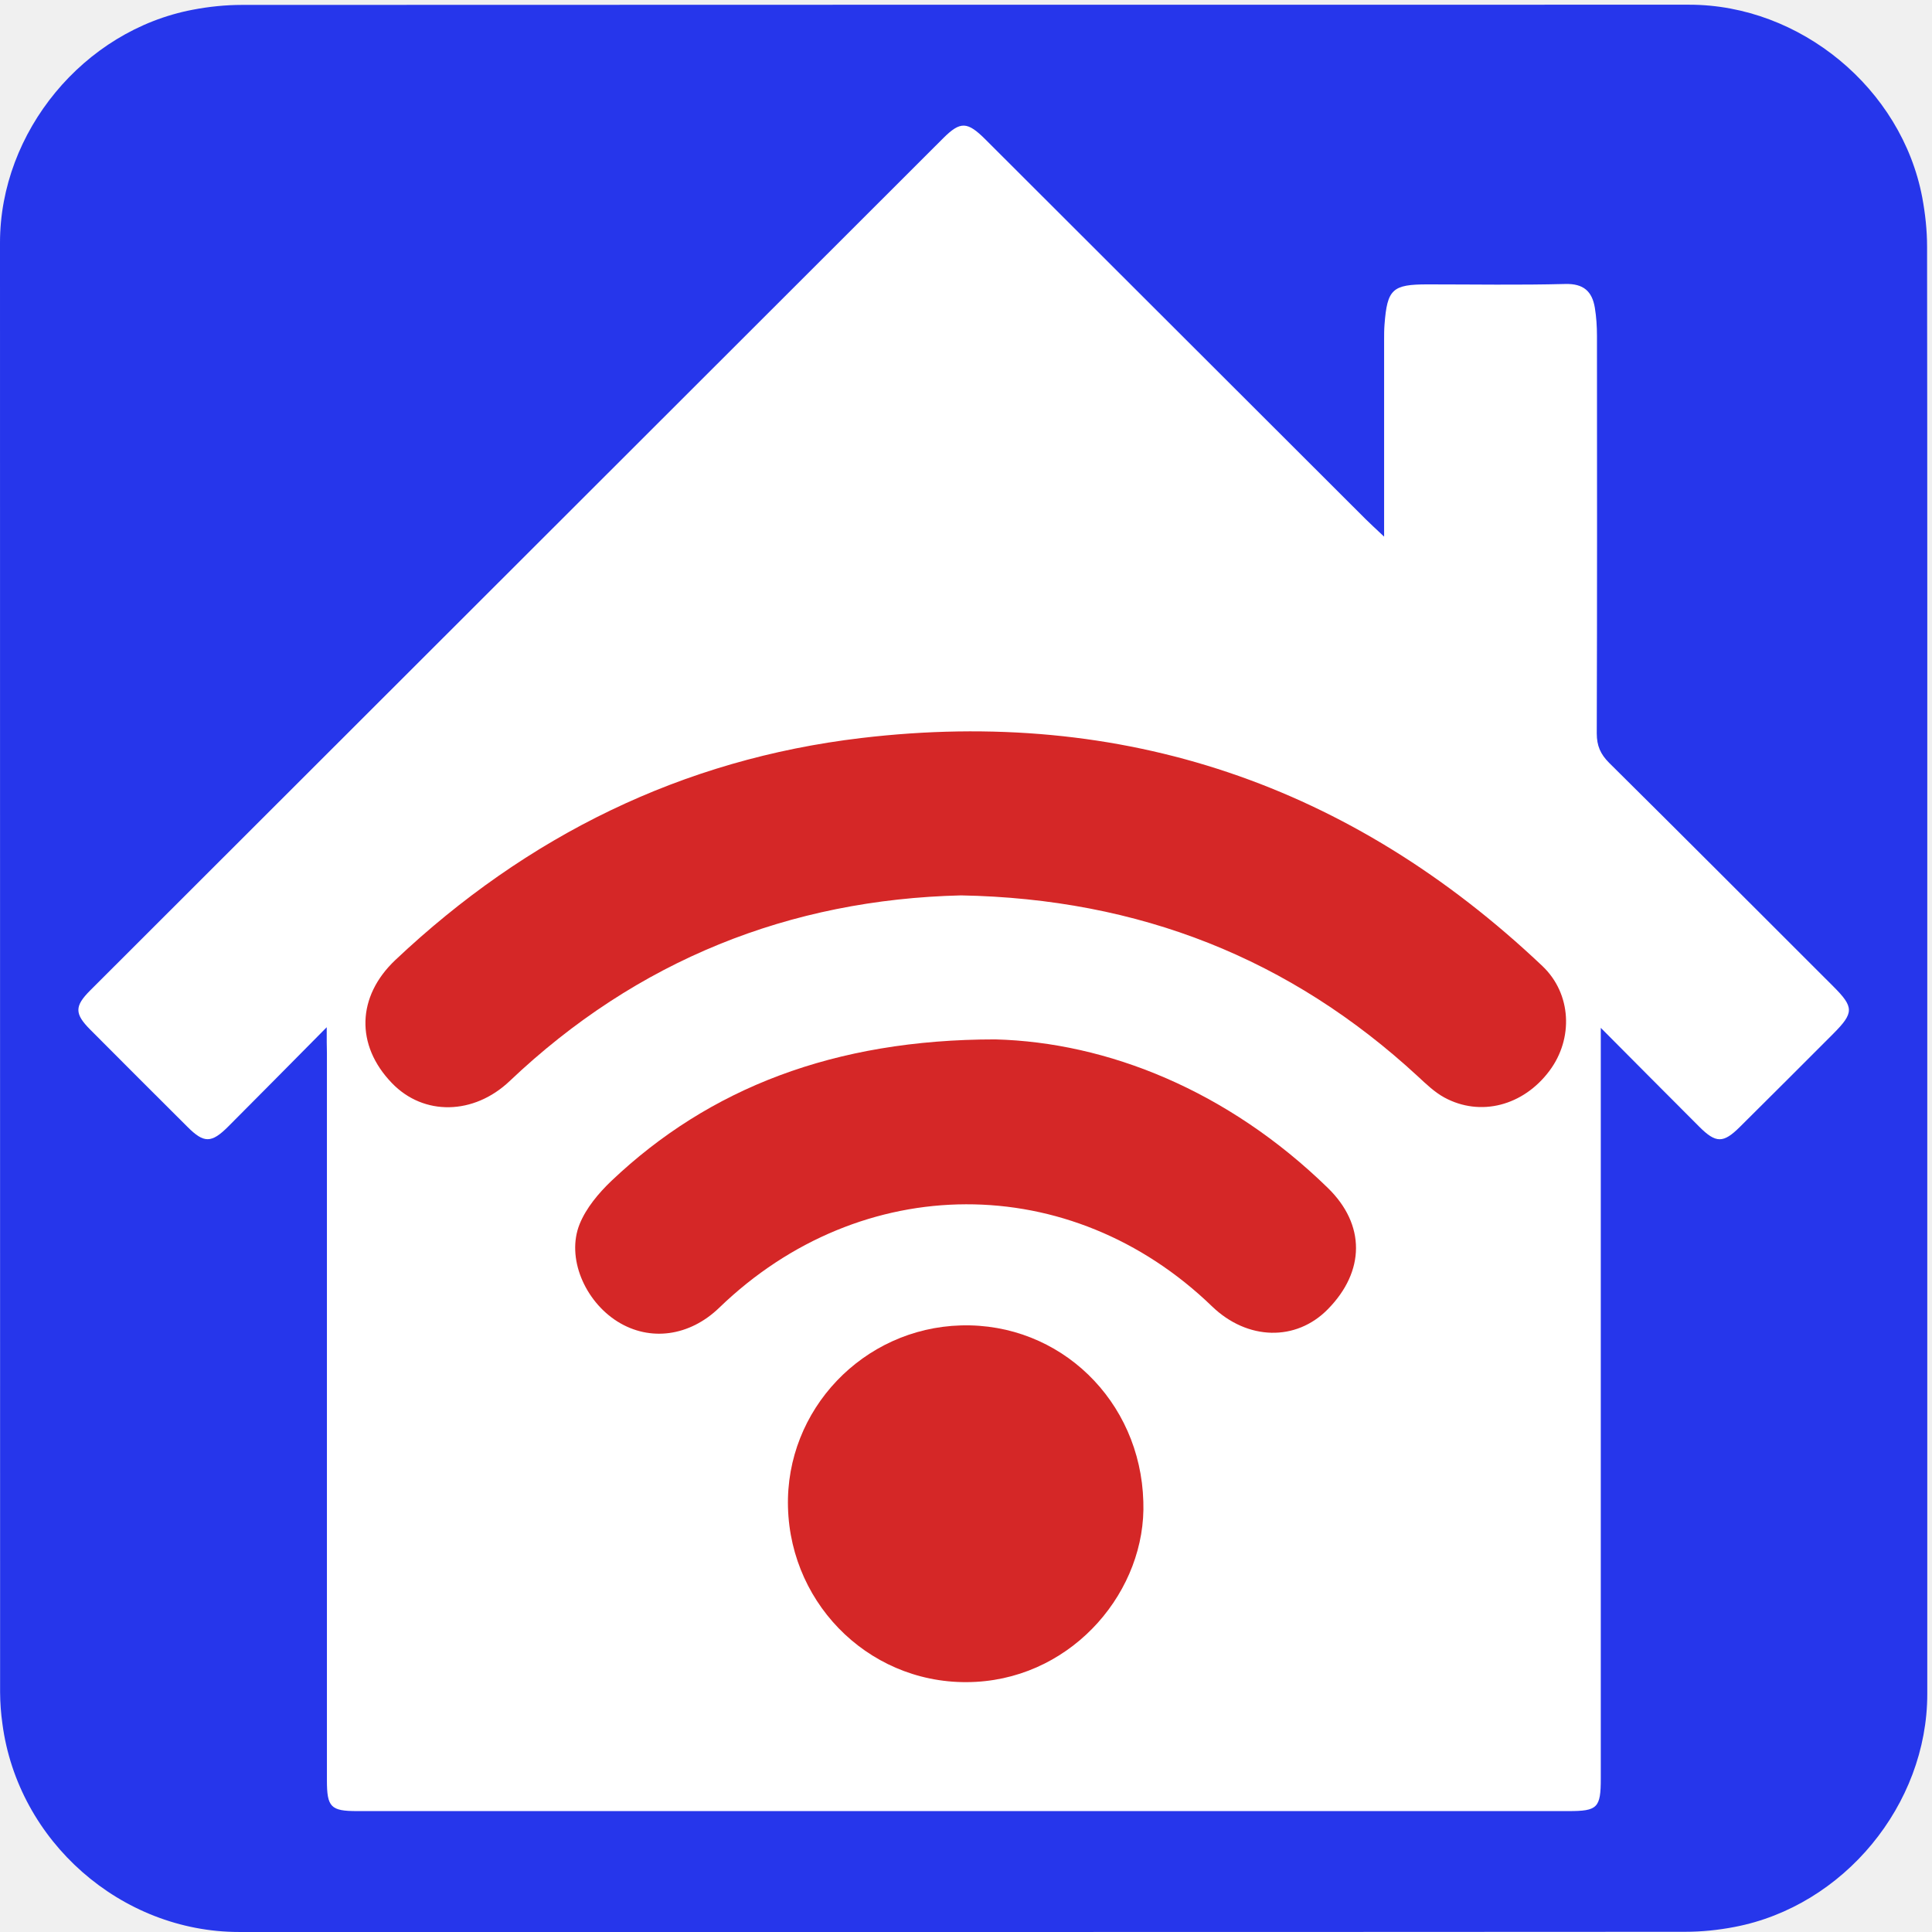
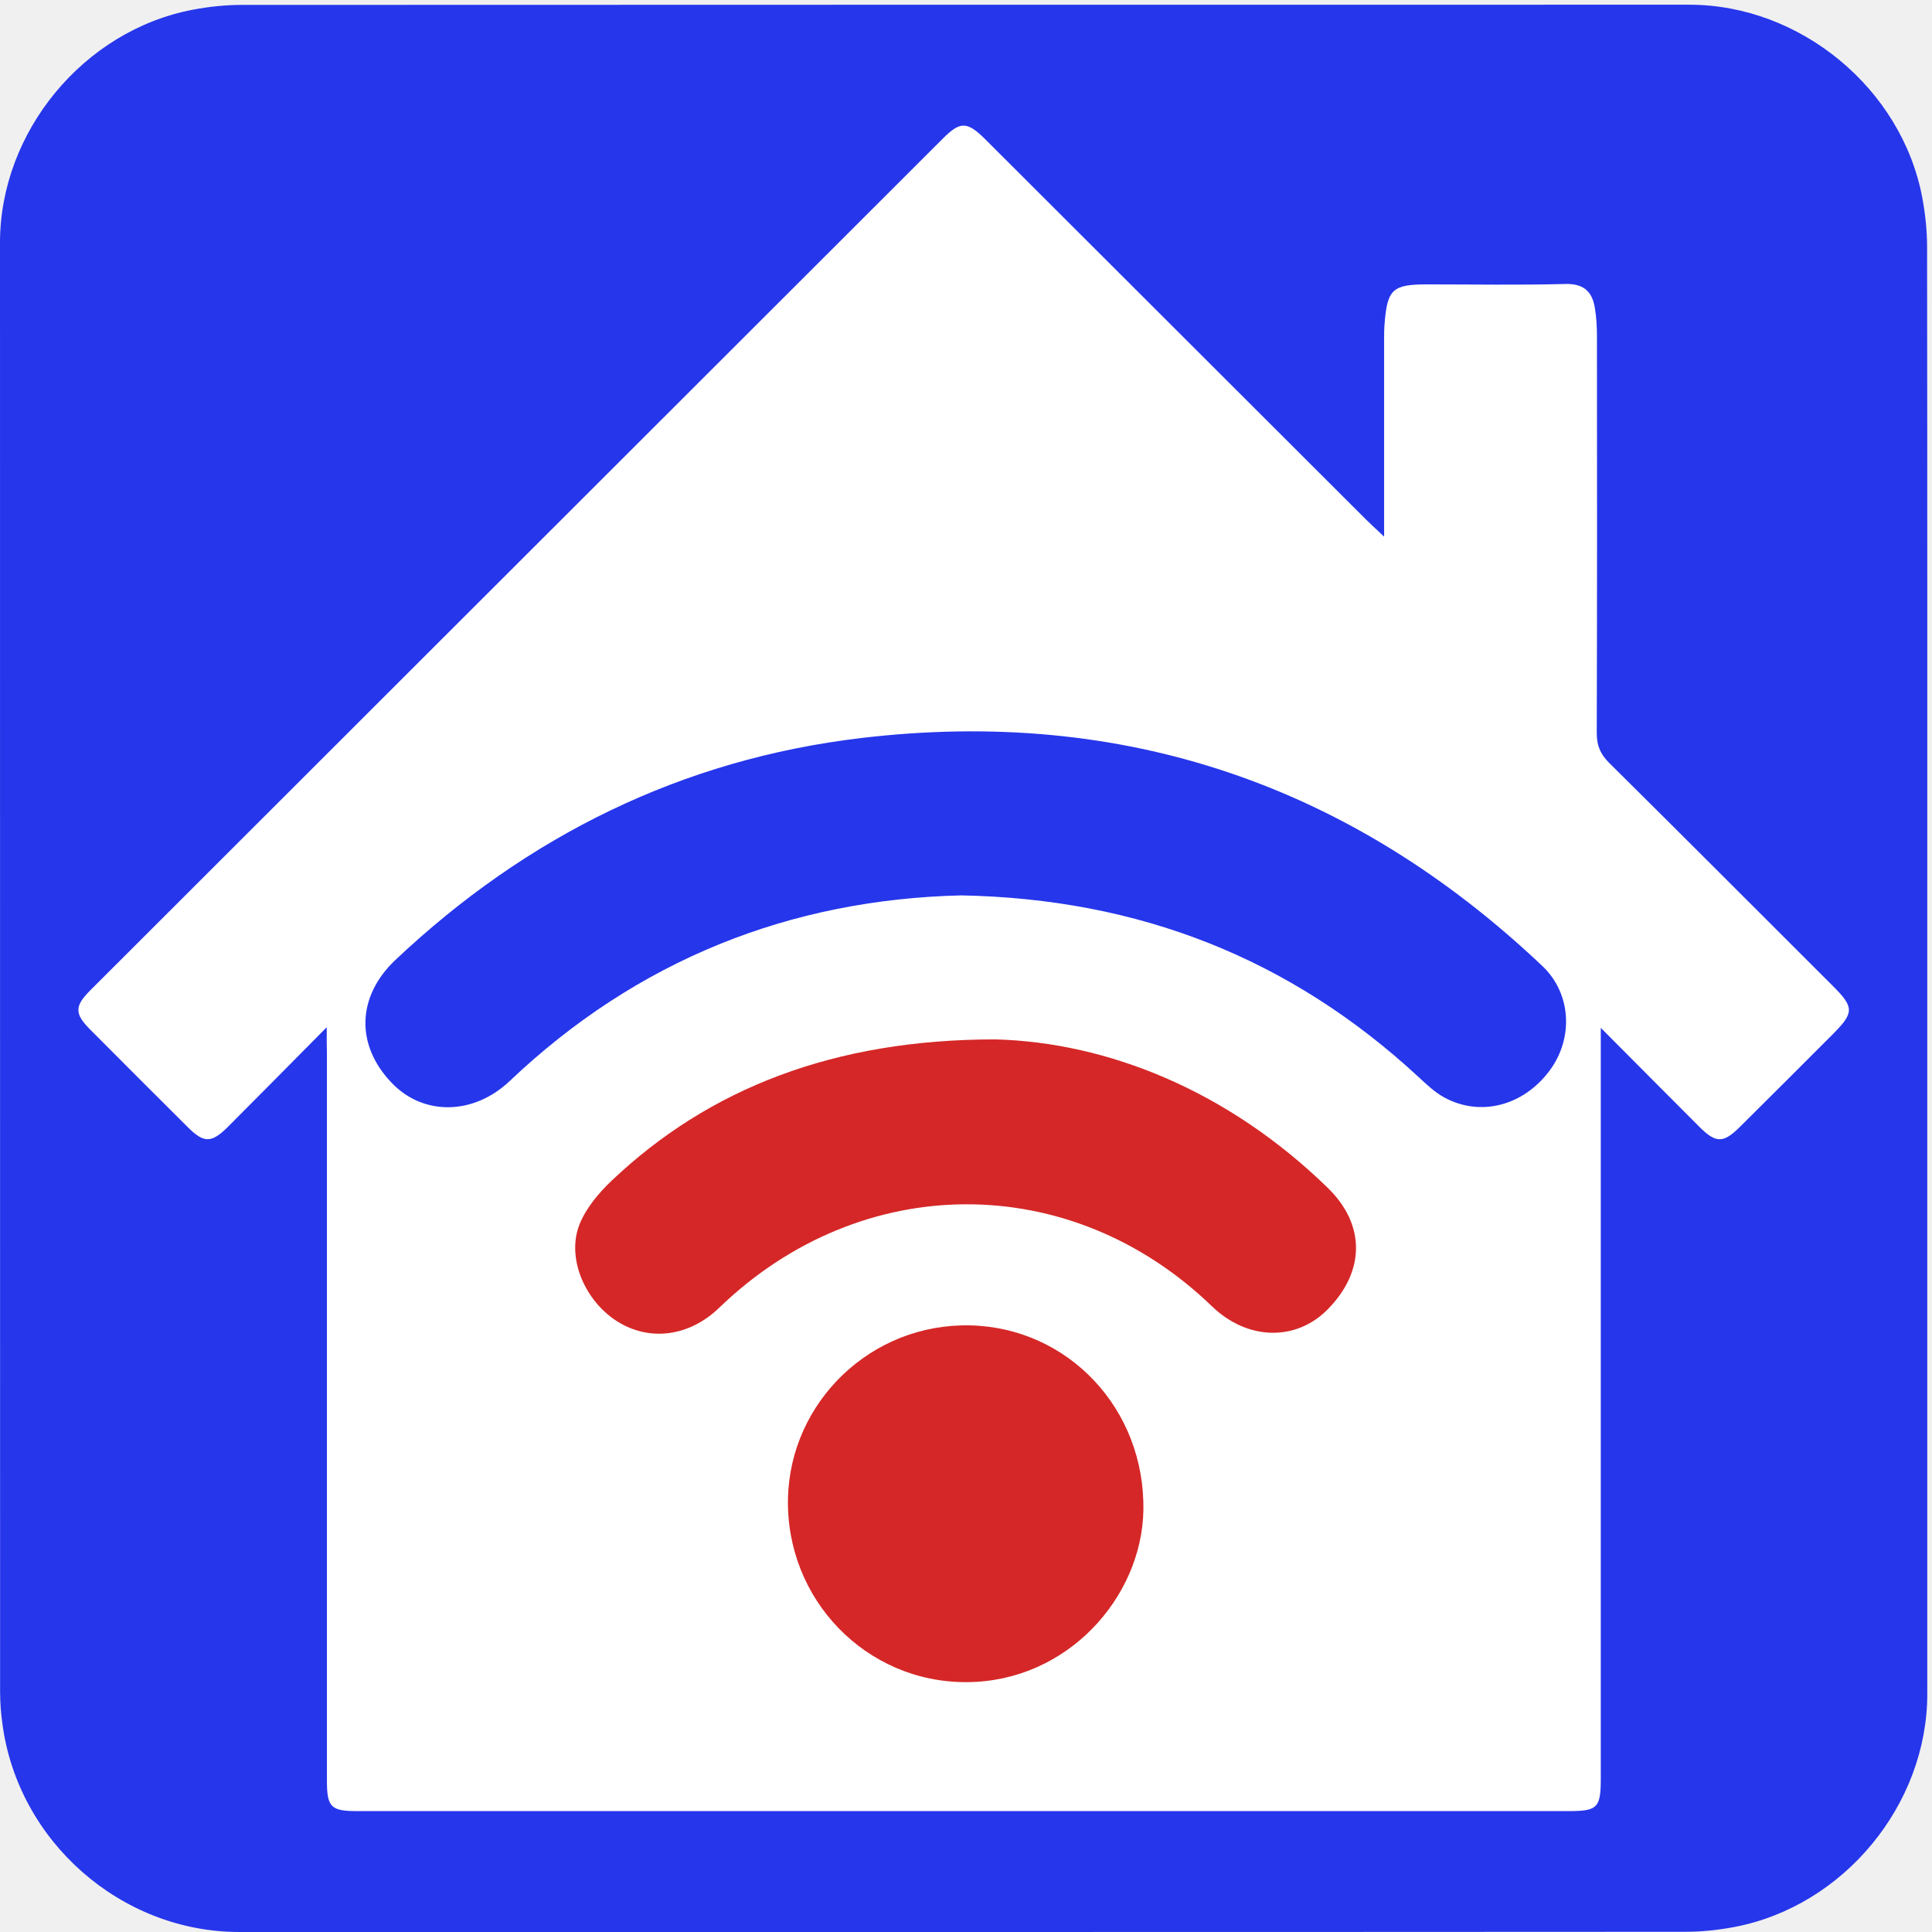
<svg xmlns="http://www.w3.org/2000/svg" id="home_wifi" viewBox="0 0 769 769" width="500" height="500" shape-rendering="geometricPrecision" text-rendering="geometricPrecision" version="1.1">
  <style id="wifi_signal">
    @keyframes signal3_f_o{0%,16.667%,33.333%{fill-opacity:1;animation-timing-function:step-end}25%,41.667%,8.333%{fill-opacity:0;animation-timing-function:step-end}to{fill-opacity:1}}@keyframes signal2_f_o{0%,58.333%,75%,91.667%{fill-opacity:1;animation-timing-function:step-end}50%,66.667%,83.333%{fill-opacity:0;animation-timing-function:step-end}to{fill-opacity:1}}#signal3{animation:signal3_f_o 6000ms linear infinite normal forwards}#signal2{animation:signal2_f_o 6000ms linear infinite normal forwards}
  </style>
  <g id="background" transform="matrix(4 0 0 4 -827.28 -2254.526)">
    <path id="square" d="M398.6 660.01v72.19c0 11.03-8.32 21.11-19.18 23.18-1.61.31-3.27.48-4.9.48-47.97.03-95.93.02-143.9.02-11.76 0-22.02-9.02-23.56-20.72a23.27 23.27 0 01-.23-3.12c-.01-48.09-.01-96.18-.01-144.26 0-11.03 8.32-21.12 19.18-23.18 1.61-.31 3.27-.48 4.9-.48 48.01-.02 96.02-.02 144.02-.02 11.03 0 21.13 8.33 23.18 19.18.3 1.61.48 3.27.48 4.9.03 23.95.02 47.89.02 71.83z" fill="#2636eb" stroke="none" stroke-width="1" />
  </g>
  <g id="house_top" transform="matrix(4 0 0 4 -827.276 -2254.526)">
    <g id="house_group" stroke="none" stroke-width="1">
      <path id="house" d="M239.33 665.85c-3.55 3.58-6.66 6.74-9.8 9.88-1.67 1.67-2.41 1.68-4.05.04-3.23-3.22-6.46-6.44-9.68-9.68-1.57-1.58-1.58-2.33 0-3.91 28.29-28.27 56.59-56.54 84.89-84.81 1.7-1.69 2.39-1.66 4.2.15 12.6 12.58 25.2 25.17 37.81 37.76.48.48.98.93 1.85 1.75v-2.39-17.21c0-.5 0-1 .04-1.5.27-3.53.78-4 4.29-4 4.56 0 9.13.08 13.69-.04 1.83-.05 2.68.74 2.95 2.37.15.92.21 1.86.21 2.79.01 13.19.02 26.37-.02 39.56 0 1.23.37 2.07 1.23 2.93 7.46 7.39 14.87 14.82 22.3 22.24 2.08 2.08 2.08 2.63 0 4.72-3.09 3.09-6.18 6.19-9.29 9.27-1.65 1.64-2.38 1.64-4.05-.03-3.14-3.14-6.26-6.28-9.79-9.83v74.7c0 2.92-.32 3.24-3.2 3.24H242.35c-2.61 0-3-.39-3-3.06v-72.36c-.02-.67-.02-1.33-.02-2.58z" fill="#FFF" />
-       <path id="signal3" d="M302.45 652.73c-17.02.41-32.22 6.42-44.93 18.49-3.54 3.35-8.52 3.49-11.7.19-3.65-3.78-3.49-8.63.34-12.25 13.09-12.35 28.53-19.98 46.37-22.09 26.05-3.09 48.71 4.64 67.77 22.69 2.91 2.76 3.1 7.23.7 10.43-2.6 3.48-6.87 4.6-10.46 2.65-.97-.53-1.8-1.33-2.62-2.09-12.71-11.74-27.74-17.69-45.47-18.02z" fill="#D52727" />
+       <path id="signal3" d="M302.45 652.73c-17.02.41-32.22 6.42-44.93 18.49-3.54 3.35-8.52 3.49-11.7.19-3.65-3.78-3.49-8.63.34-12.25 13.09-12.35 28.53-19.98 46.37-22.09 26.05-3.09 48.71 4.64 67.77 22.69 2.91 2.76 3.1 7.23.7 10.43-2.6 3.48-6.87 4.6-10.46 2.65-.97-.53-1.8-1.33-2.62-2.09-12.71-11.74-27.74-17.69-45.47-18.02z" fill="#2636eb" />
      <path id="signal2" d="M305.85 667.06c11.17.29 23.16 5.09 33.1 14.78 3.76 3.66 3.71 8.29.01 12.06-3.17 3.24-8.01 3.12-11.53-.27-14.07-13.6-34.89-13.54-49.04.13-2.96 2.86-6.9 3.39-10.12 1.38-3.27-2.05-5.12-6.37-3.77-9.71.65-1.6 1.89-3.08 3.17-4.3 9.69-9.19 22.13-14.07 38.18-14.07z" fill="#D52727" />
      <path id="signal1" d="M320.59 713.05c.32 8.74-6.81 17.39-16.65 17.94-10.12.57-18.45-7.39-18.71-17.38-.26-9.69 7.48-17.82 17.22-18.09 9.84-.27 17.86 7.48 18.14 17.53z" fill="#D52727" />
    </g>
  </g>
</svg>
